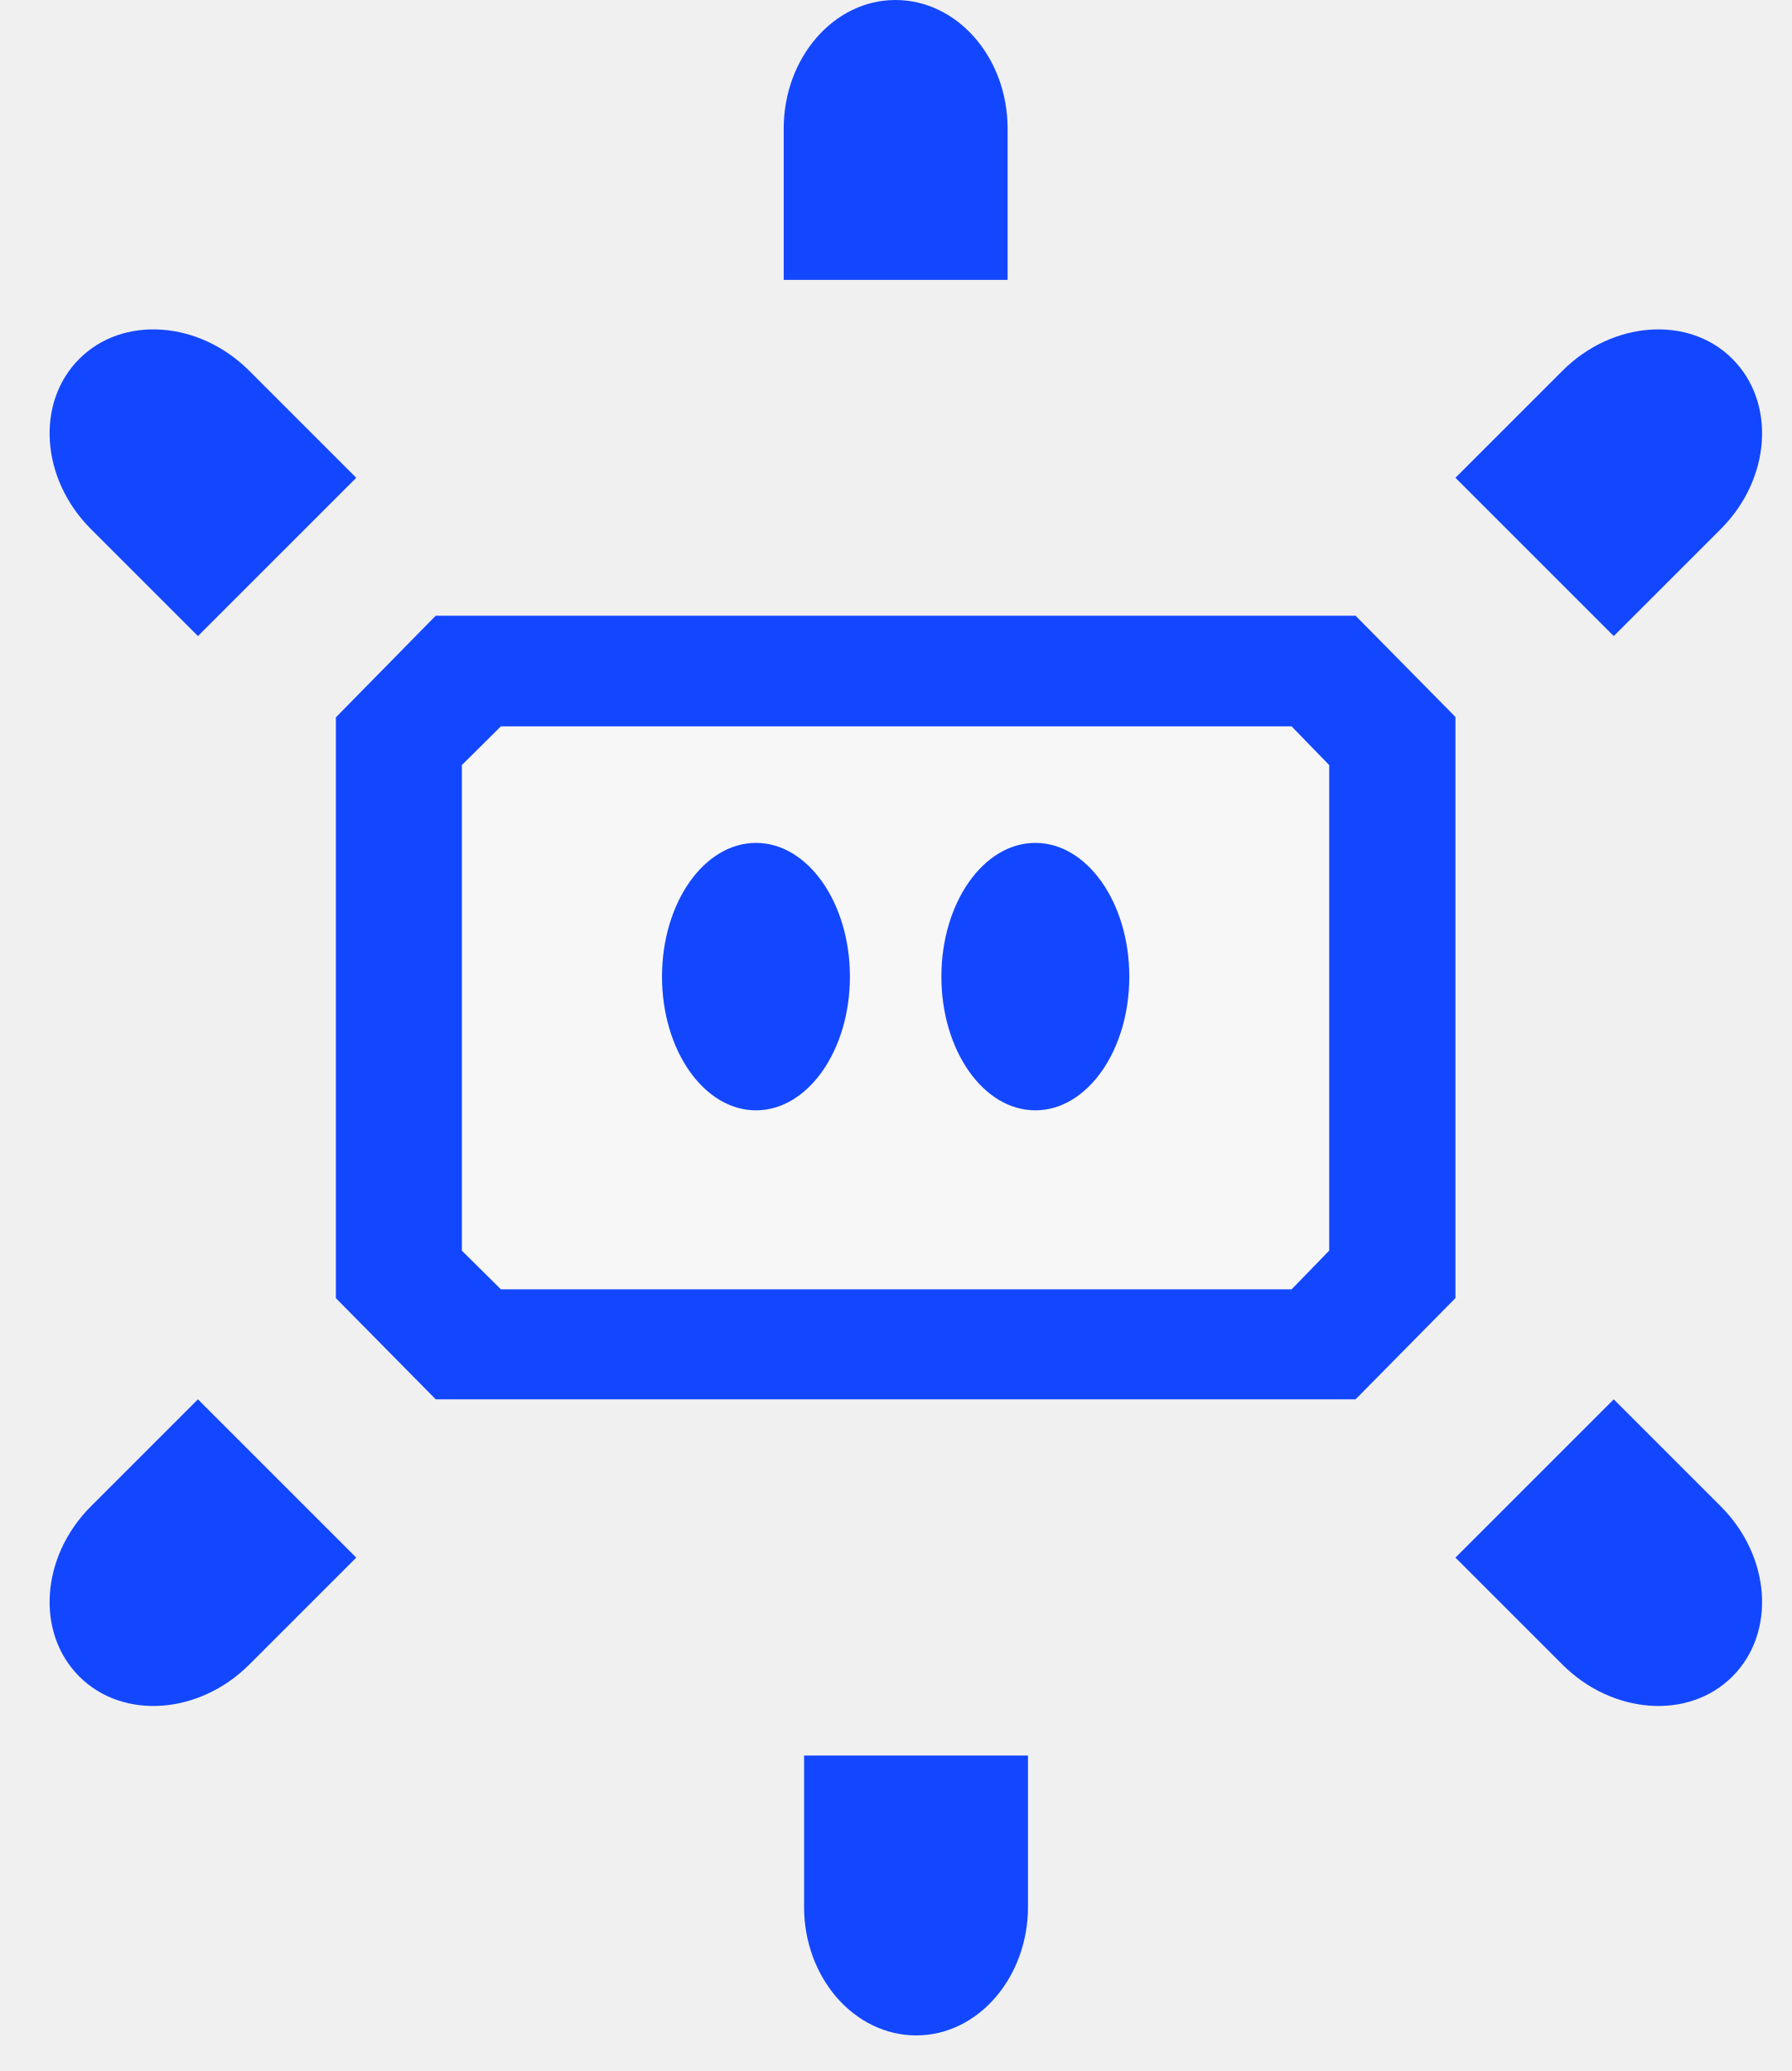
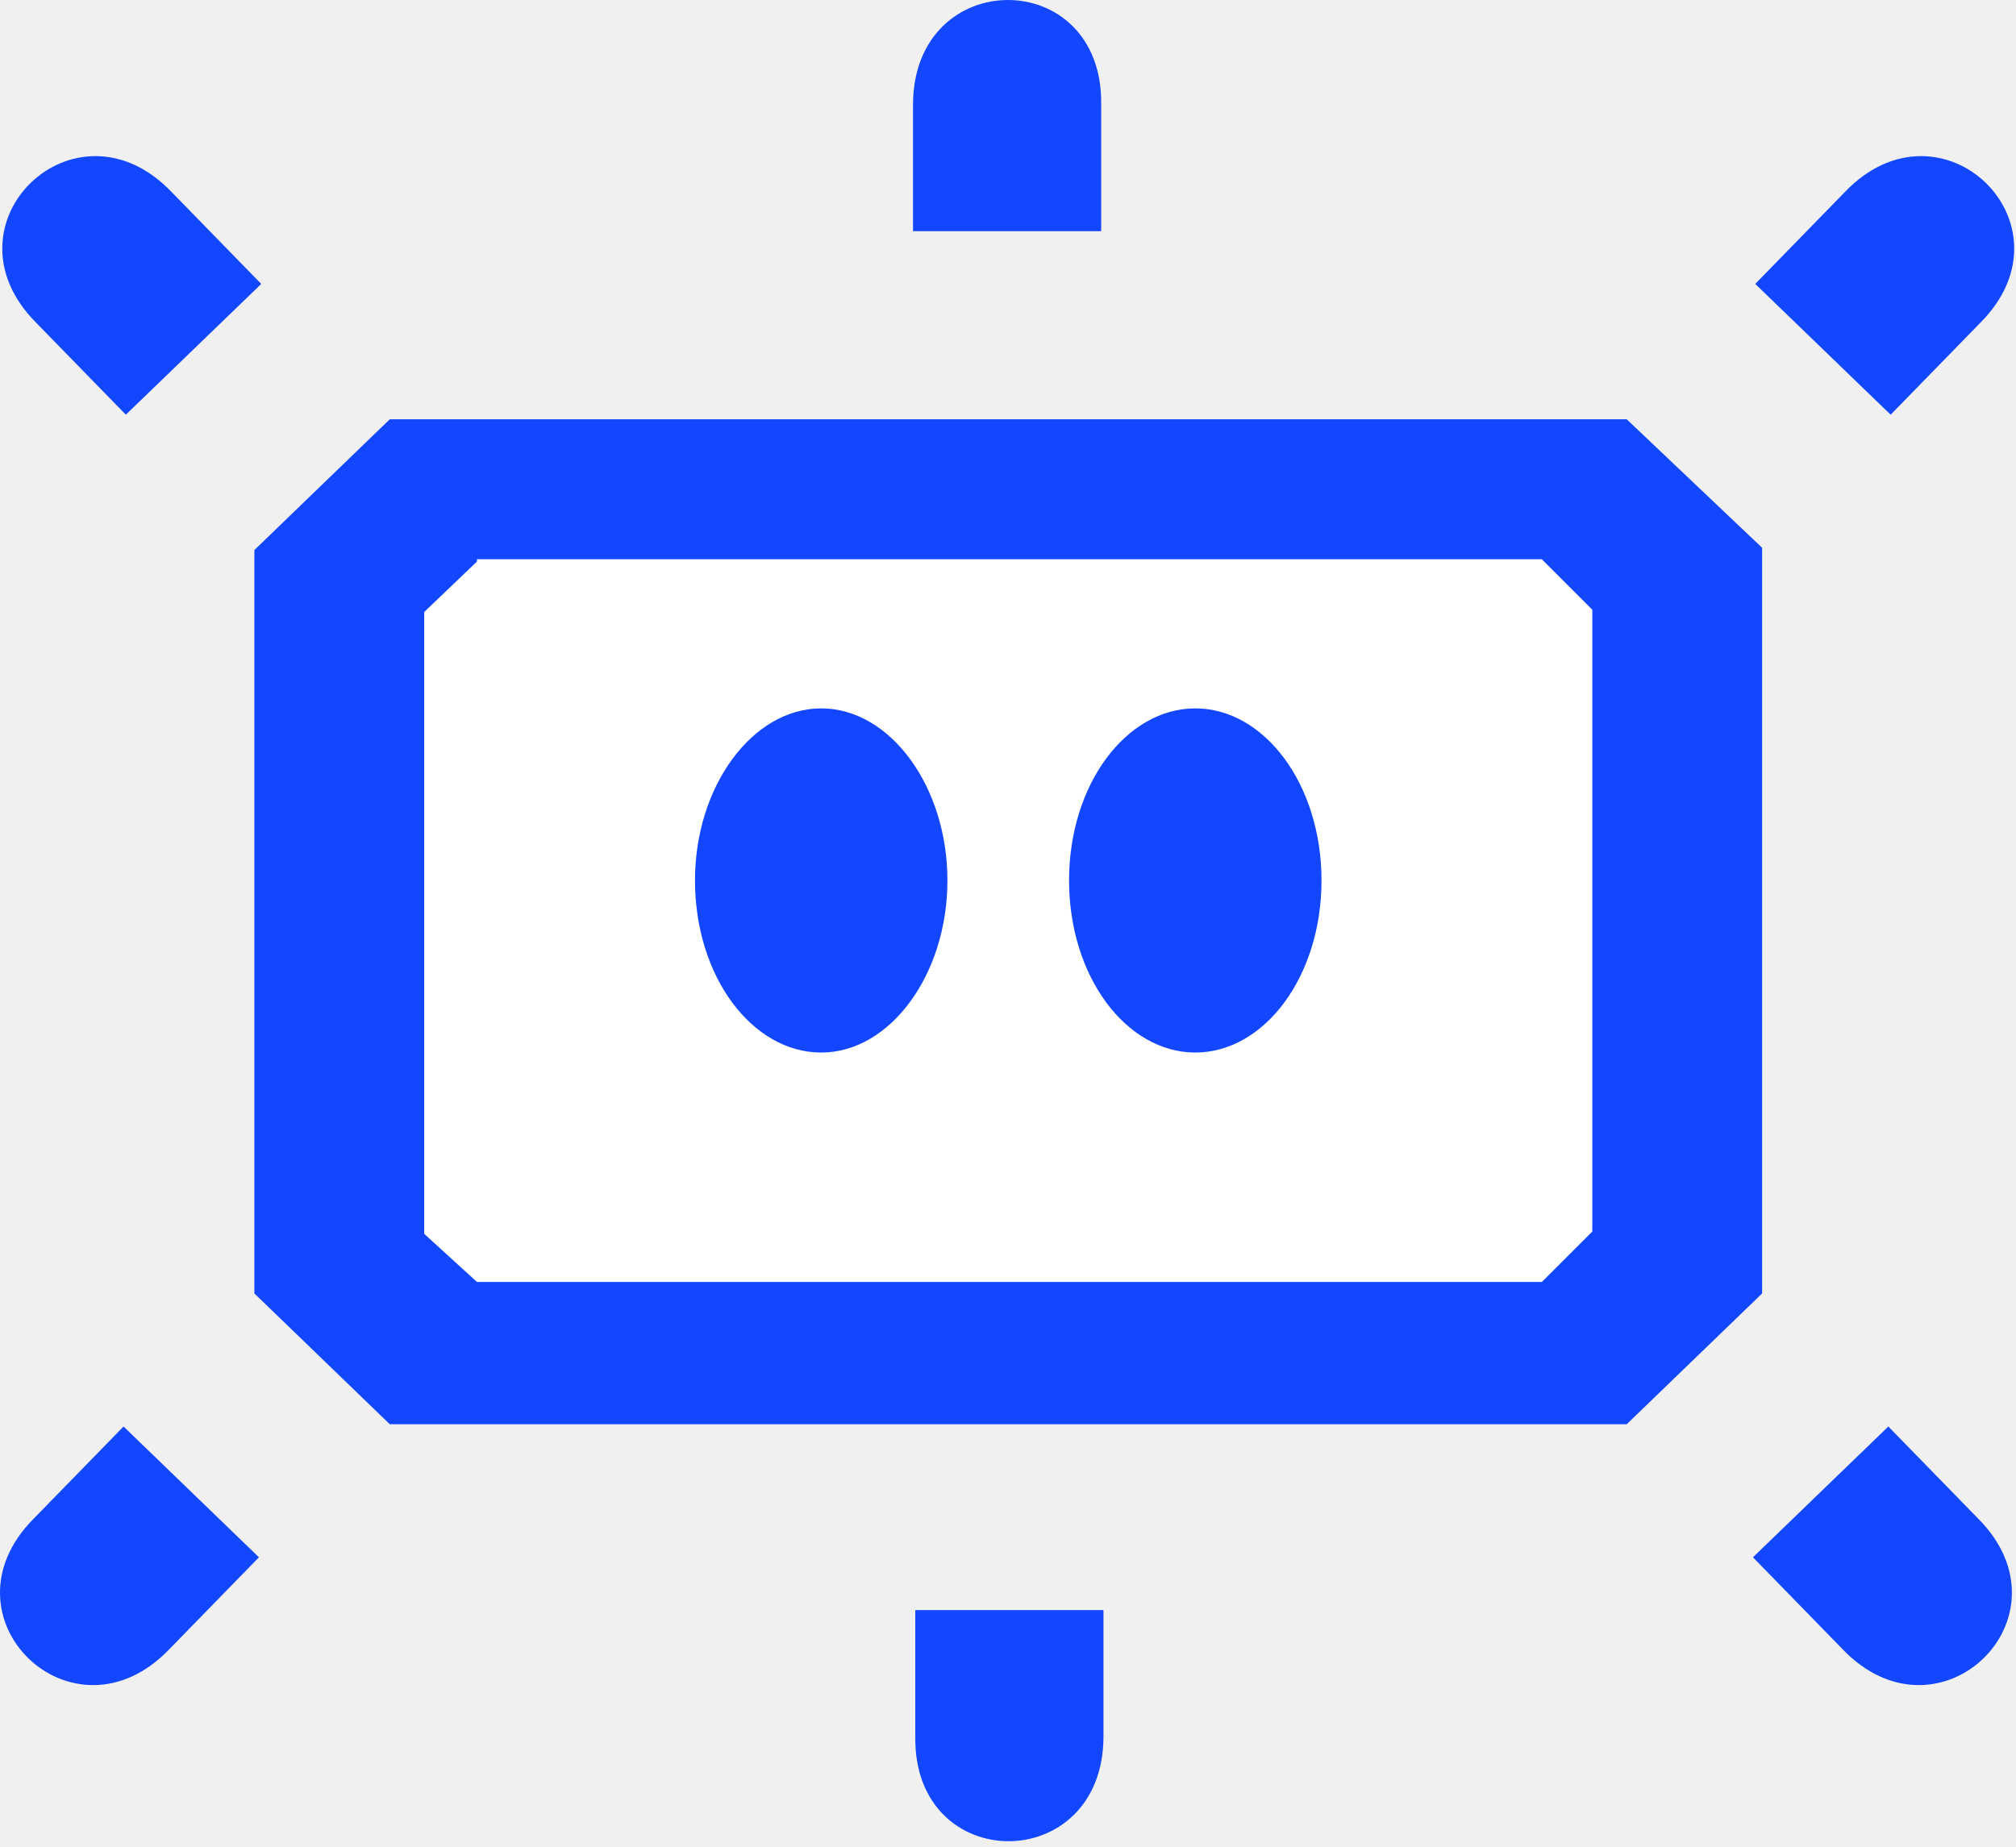
- <svg xmlns="http://www.w3.org/2000/svg" width="32" height="37" viewBox="0 0 32 37" fill="none" version="1.1" id="svg4">
-   <defs id="defs8" />
-   <rect style="opacity:0.456;fill:#ffffff;stroke-width:18.009;fill-opacity:1" id="rect1031" width="17.224" height="10.93" x="7.357" y="12.501" ry="0" />
-   <path fill-rule="evenodd" clip-rule="evenodd" d="M18 5V2.298C18 1.026 17.1 0 15.996 0C14.892 0 14 1.036 14 2.298V5H18ZM28.828 11.364L30.739 9.453C31.638 8.554 31.728 7.192 30.947 6.411C30.166 5.63 28.803 5.732 27.911 6.625L26 8.536L28.828 11.364ZM1.625 9.453L3.536 11.364L6.364 8.536L4.453 6.625C3.561 5.732 2.198 5.63 1.417 6.411C0.636 7.192 0.726 8.554 1.625 9.453ZM6 12.816L7.784 11H24.216L26 12.809V23.192L24.216 25H7.784L6 23.192V12.816ZM8.948 12.977L8.251 13.668V22.344L8.948 23.035H23.073L23.745 22.343V13.669L23.073 12.977H8.948ZM20.174 17.448C20.174 18.768 19.422 19.837 18.495 19.837C17.568 19.837 16.817 18.768 16.817 17.448C16.817 16.129 17.568 15.059 18.495 15.059C19.422 15.059 20.174 16.129 20.174 17.448ZM13.505 19.837C14.431 19.837 15.183 18.768 15.183 17.448C15.183 16.129 14.431 15.059 13.505 15.059C12.578 15.059 11.826 16.129 11.826 17.448C11.826 18.768 12.578 19.837 13.505 19.837ZM14.364 34.066V31.364H18.364V34.066C18.364 35.328 17.473 36.364 16.368 36.364C15.264 36.364 14.364 35.338 14.364 34.066ZM1.625 26.911L3.536 25L6.364 27.828L4.453 29.739C3.561 30.631 2.198 30.733 1.417 29.953C0.636 29.172 0.726 27.81 1.625 26.911ZM28.828 25L30.739 26.911C31.638 27.81 31.728 29.172 30.947 29.953C30.166 30.733 28.803 30.631 27.911 29.739L26 27.828L28.828 25Z" fill="#1347FF" id="path2" />
+ <svg xmlns="http://www.w3.org/2000/svg" width="179" height="164" viewBox="0 0 179 164" fill="none" version="1.1" id="svg20">
+   <defs id="defs24" />
+   <rect style="fill:#ffffff;fill-opacity:1;stroke-width:22.533" id="rect967" width="113.343" height="68.483" x="32.284" y="47.99" />
+   <path d="M106.129 93.478C112.242 93.478 117.336 86.753 117.336 78.195C117.336 69.637 112.242 62.913 106.129 62.913C100.016 62.913 94.922 69.637 94.922 78.195C94.922 86.753 100.016 93.478 106.129 93.478Z" fill="#1347FF" id="path2" />
+   <path d="M84.122 78.195C84.122 86.549 79.028 93.478 72.915 93.478C66.802 93.478 61.708 86.753 61.708 78.195C61.708 69.841 66.802 62.913 72.915 62.913C79.028 62.913 84.122 69.841 84.122 78.195Z" fill="#1347FF" id="path4" />
+   <path fill-rule="evenodd" clip-rule="evenodd" d="M22.585 48.853L34.607 37.238H144.437L156.459 48.649V114.873L144.437 126.488H34.607L22.585 114.873V48.853ZM42.35 49.872L37.663 54.355V109.575L42.35 113.854H136.897L141.38 109.371V54.151L136.897 49.668H42.35V49.872Z" fill="#1347FF" id="path6" />
+   <path fill-rule="evenodd" clip-rule="evenodd" d="M175.817 28.68L167.87 36.831L155.848 25.216L163.794 17.065C172.353 8.1 184.579 19.918 175.817 28.68Z" fill="#1347FF" id="path8" />
+   <path fill-rule="evenodd" clip-rule="evenodd" d="M97.774 9.322V20.529H81.066V9.322C81.066 -3.107 97.978 -3.107 97.774 9.322Z" fill="#1347FF" id="path10" />
+   <path fill-rule="evenodd" clip-rule="evenodd" d="M81.269 154.2V142.993H97.978V154.2C97.978 166.629 81.066 166.629 81.269 154.2Z" fill="#1347FF" id="path12" />
+   <path fill-rule="evenodd" clip-rule="evenodd" d="M15.249 17.065L23.196 25.216L11.174 36.831L3.227 28.68C-5.535 19.918 6.691 8.1 15.249 17.065Z" fill="#1347FF" id="path14" />
+   <path fill-rule="evenodd" clip-rule="evenodd" d="M3.023 134.842L10.97 126.691L22.992 138.306L15.046 146.457C6.487 155.422 -5.739 143.604 3.023 134.842Z" fill="#1347FF" id="path16" />
+   <path fill-rule="evenodd" clip-rule="evenodd" d="M163.591 146.457L155.644 138.306L167.666 126.691L175.613 134.842C184.375 143.604 172.149 155.422 163.591 146.457Z" fill="#1347FF" id="path18" />
</svg>
